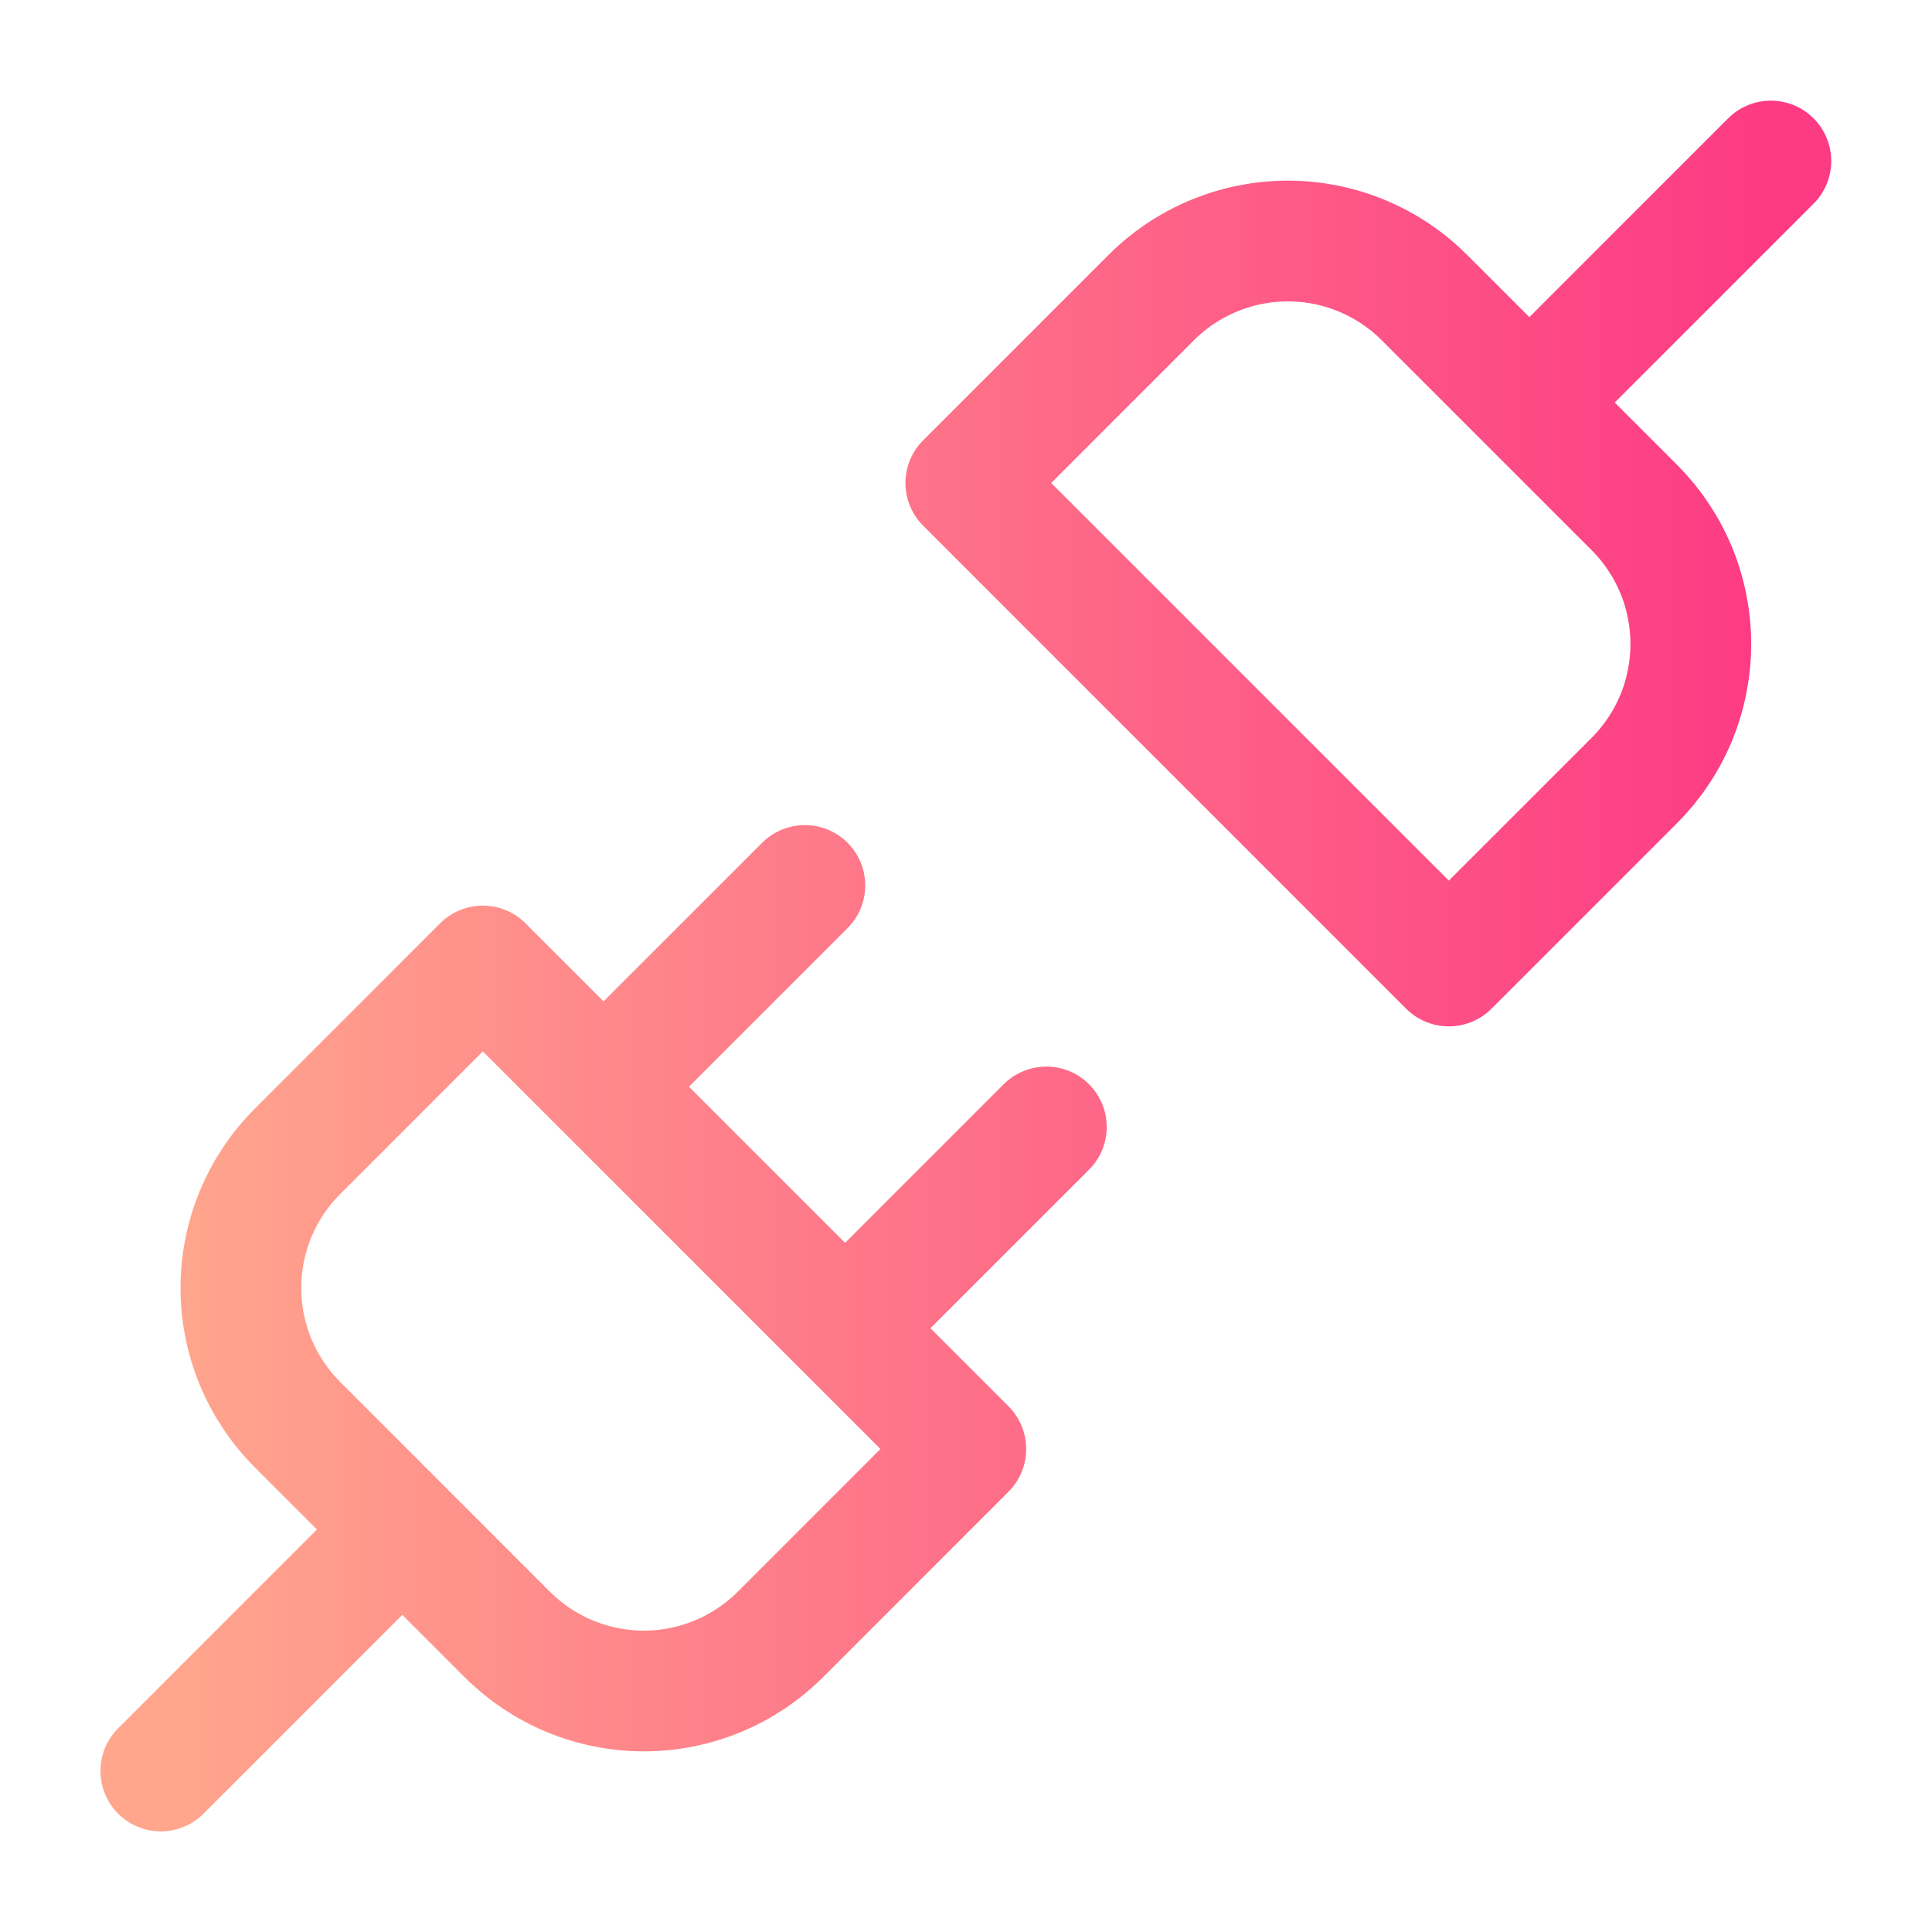
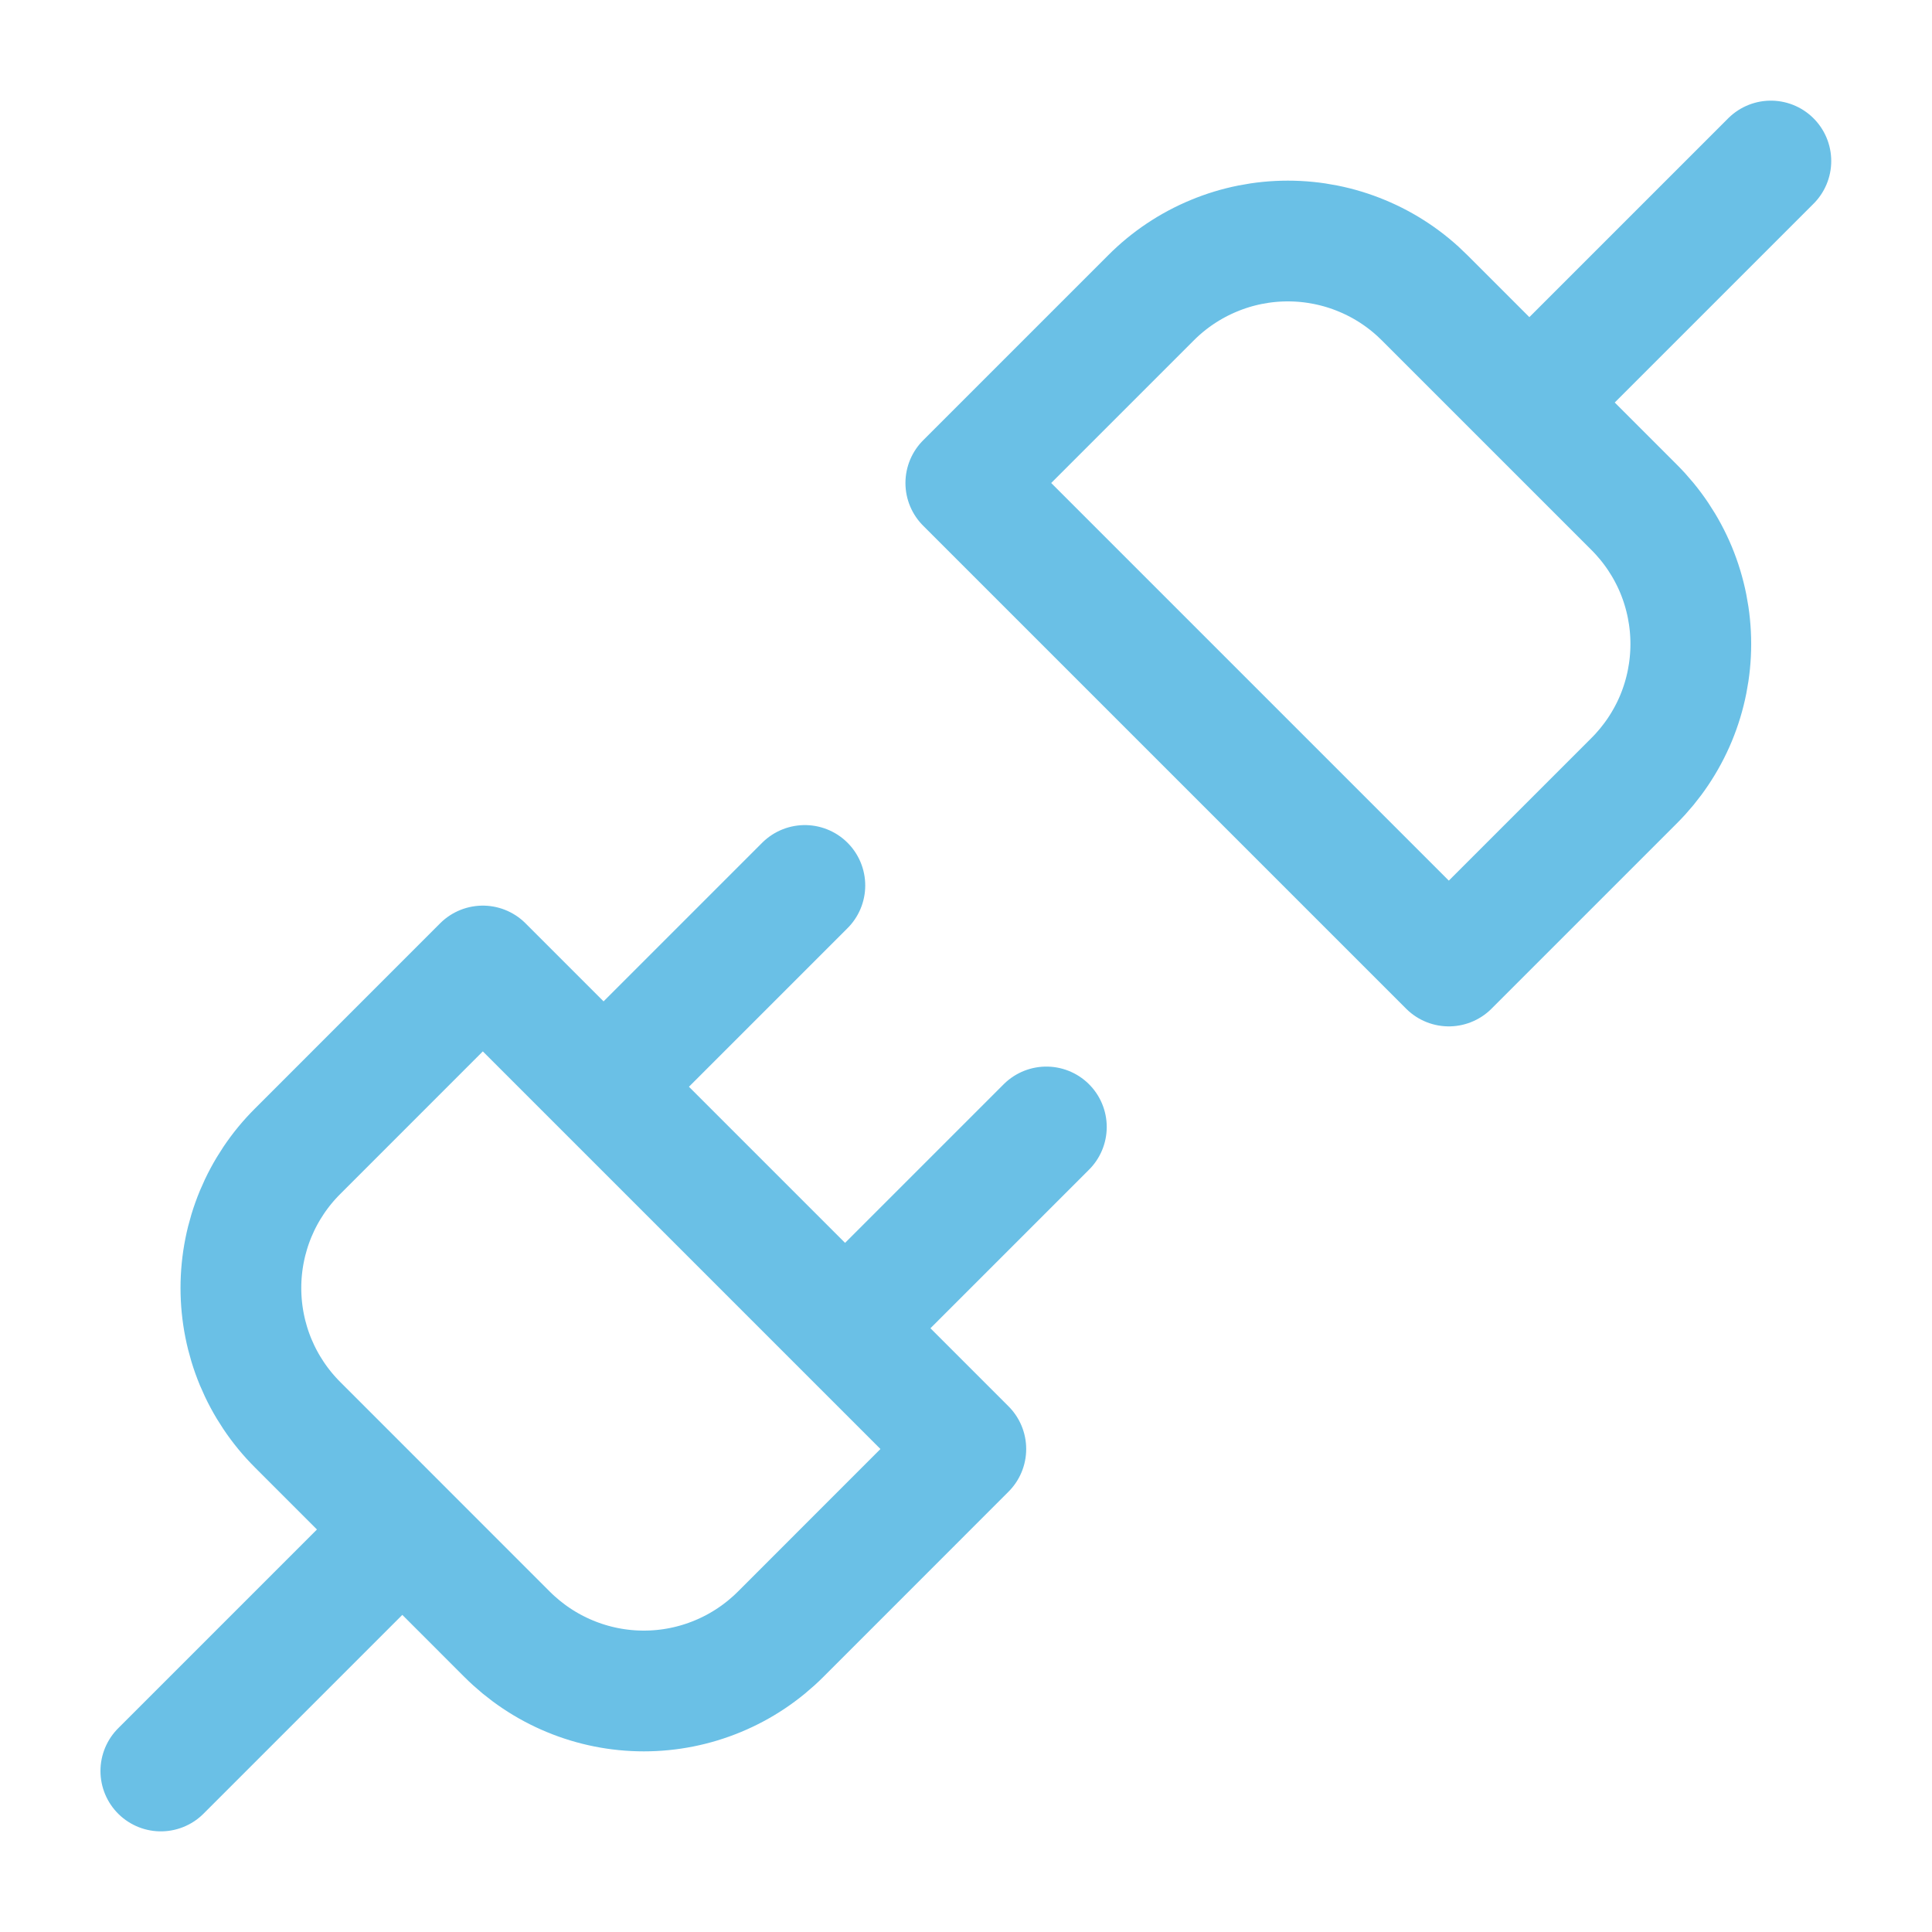
<svg xmlns="http://www.w3.org/2000/svg" width="32" height="32" viewBox="0 0 32 32" fill="none">
  <path d="M25.331 6.667L29.331 2.667M2.664 29.333L6.664 25.333M9.997 18L13.331 14.666M13.997 22L17.331 18.666M8.397 27.067C8.695 27.365 9.048 27.602 9.437 27.763C9.826 27.925 10.243 28.008 10.664 28.008C11.085 28.008 11.502 27.925 11.891 27.763C12.28 27.602 12.633 27.365 12.931 27.067L15.997 24L7.997 16L4.931 19.067C4.632 19.364 4.396 19.717 4.234 20.106C4.073 20.495 3.99 20.912 3.99 21.333C3.99 21.754 4.073 22.171 4.234 22.56C4.396 22.949 4.632 23.302 4.931 23.6L8.397 27.067ZM15.997 8L23.997 16L27.064 12.933C27.362 12.636 27.599 12.283 27.761 11.894C27.922 11.505 28.005 11.088 28.005 10.666C28.005 10.245 27.922 9.828 27.761 9.439C27.599 9.05 27.362 8.697 27.064 8.4L23.597 4.933C23.3 4.635 22.947 4.398 22.558 4.237C22.169 4.075 21.752 3.992 21.331 3.992C20.91 3.992 20.492 4.075 20.104 4.237C19.715 4.398 19.361 4.635 19.064 4.933L15.997 8Z" stroke="url(#paint0_linear_1739_1181)" stroke-width="2" stroke-linecap="round" stroke-linejoin="round" />
  <defs>
    <linearGradient id="paint0_linear_1739_1181" x1="2.672" y1="16.003" x2="29.331" y2="16.003" gradientUnits="userSpaceOnUse">
-       <stop stop-color="#FFA68D" />
-       <stop offset="1" stop-color="#FD3A84" />
+       <stop stop-color="#6AC0E6" />
+       <stop offset="1" stop-color="#6AC0E6" />
    </linearGradient>
  </defs>
</svg>
